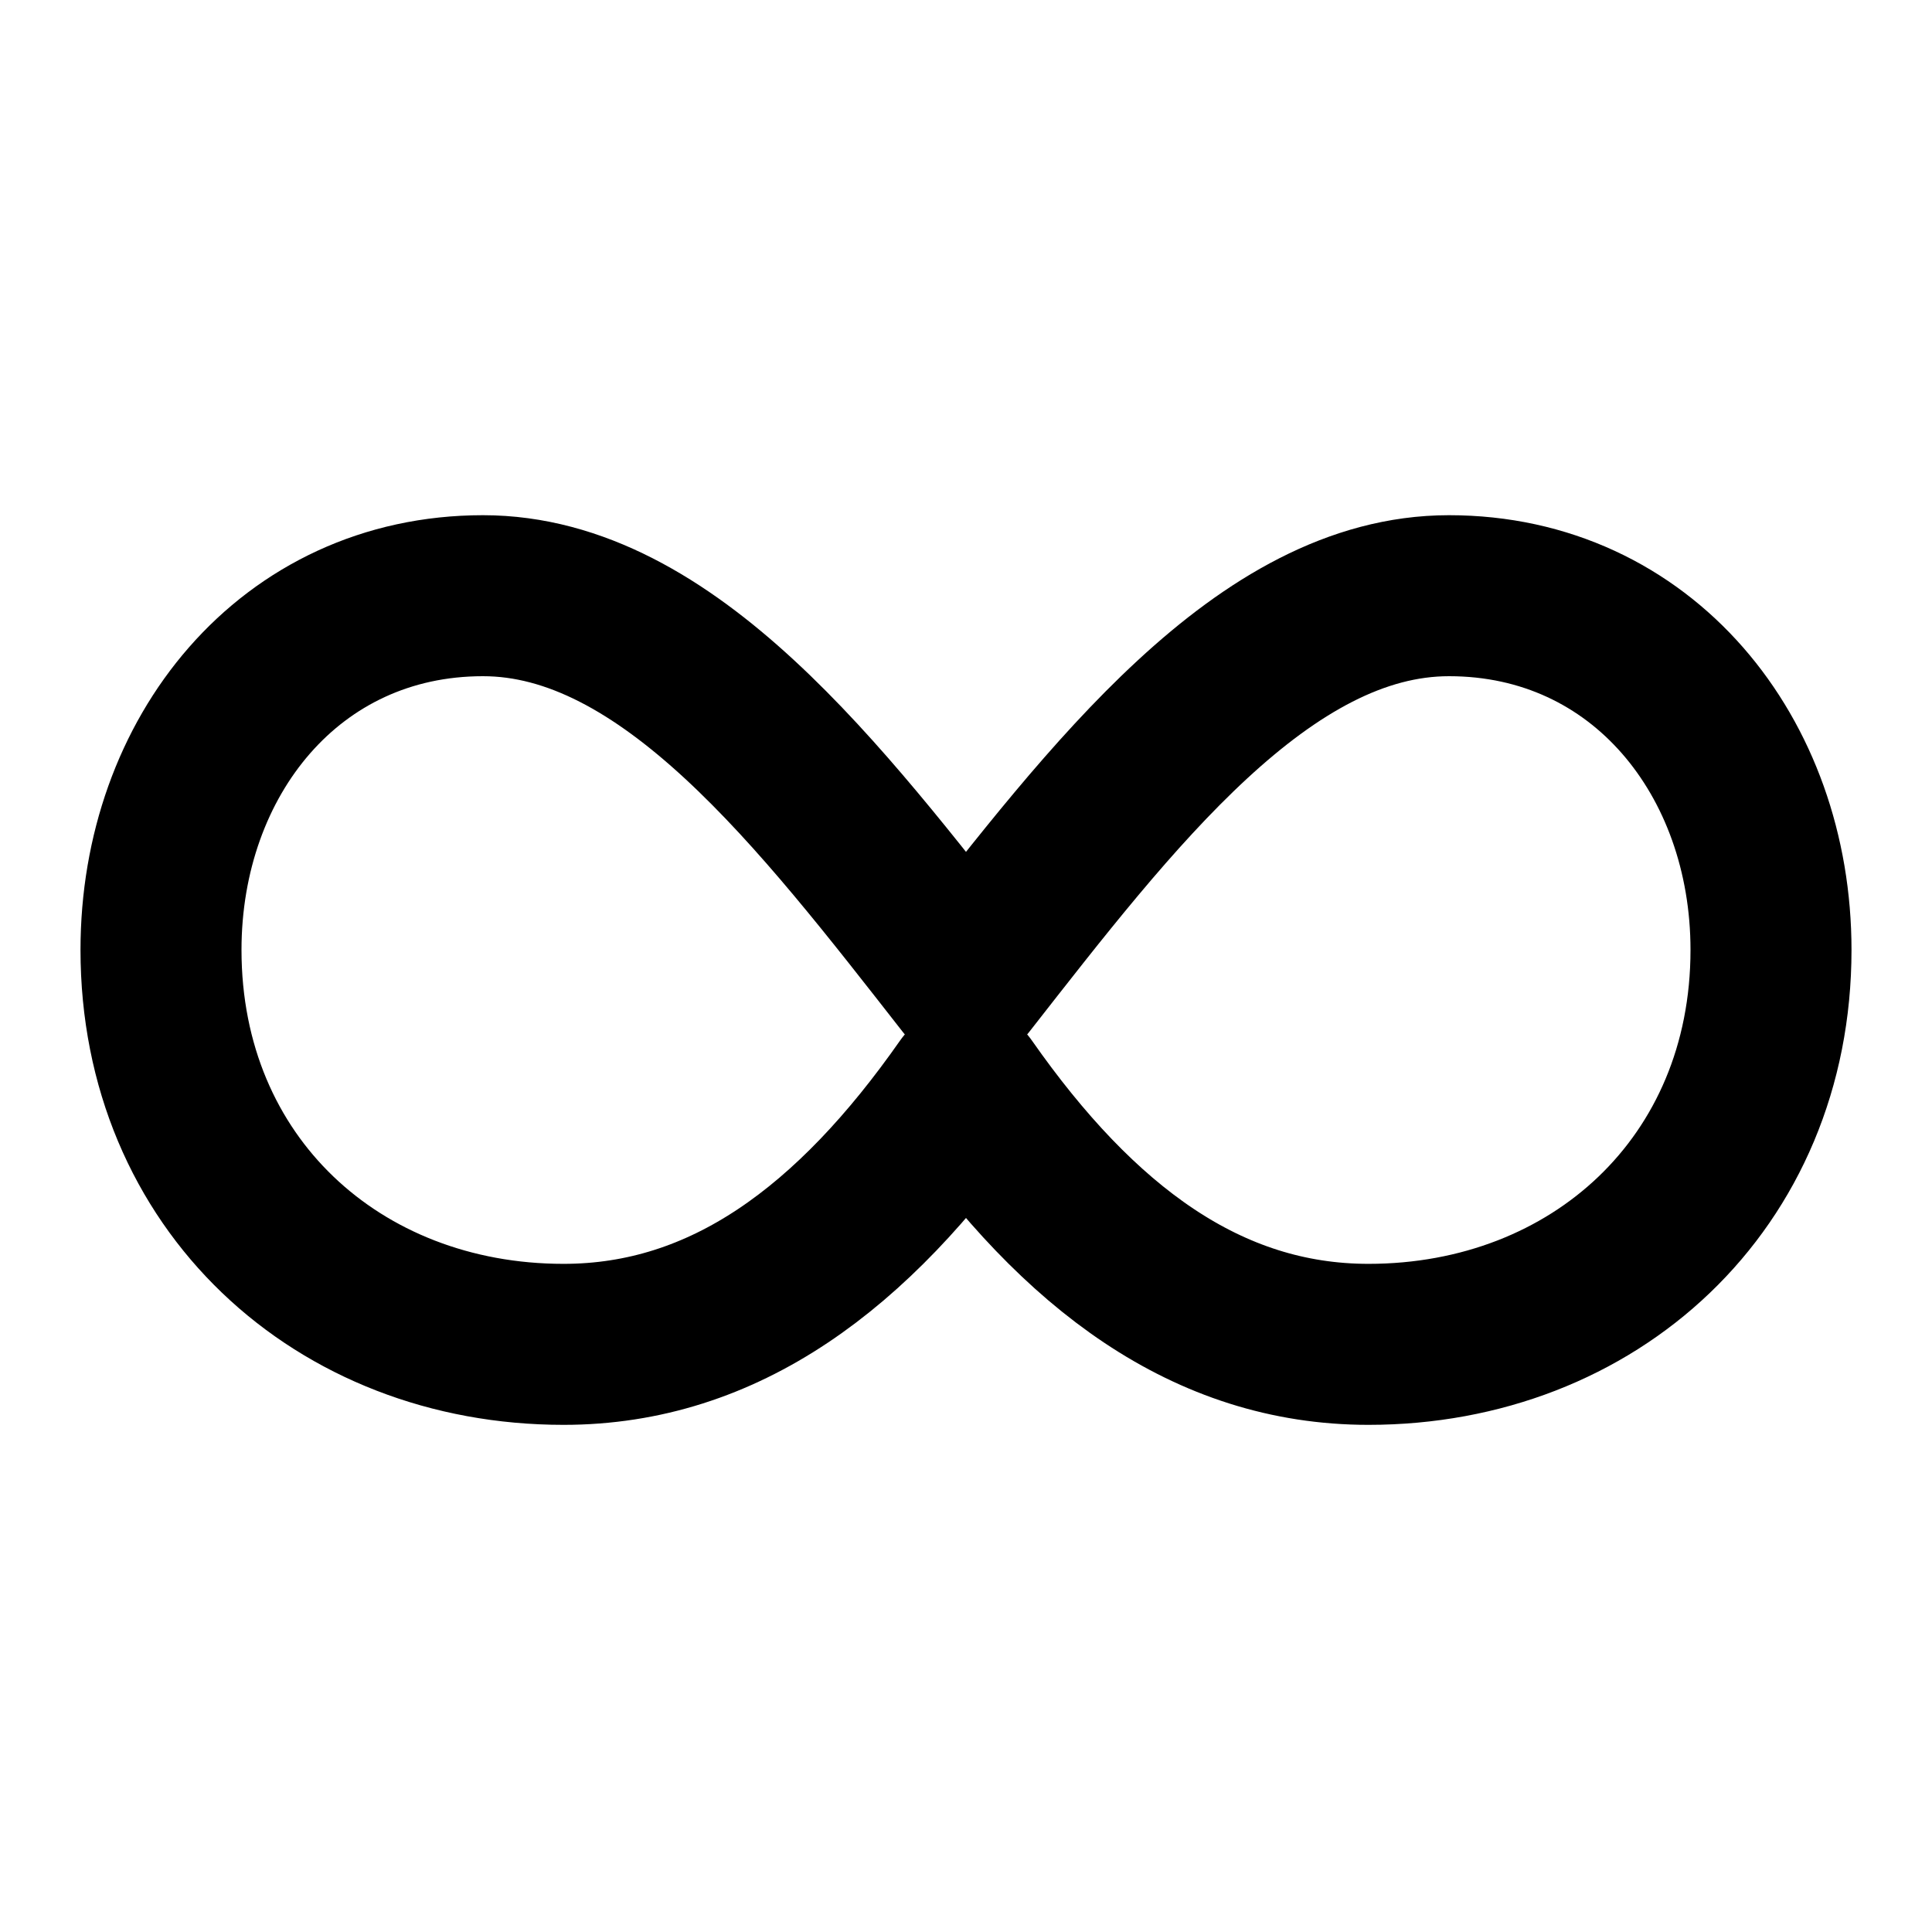
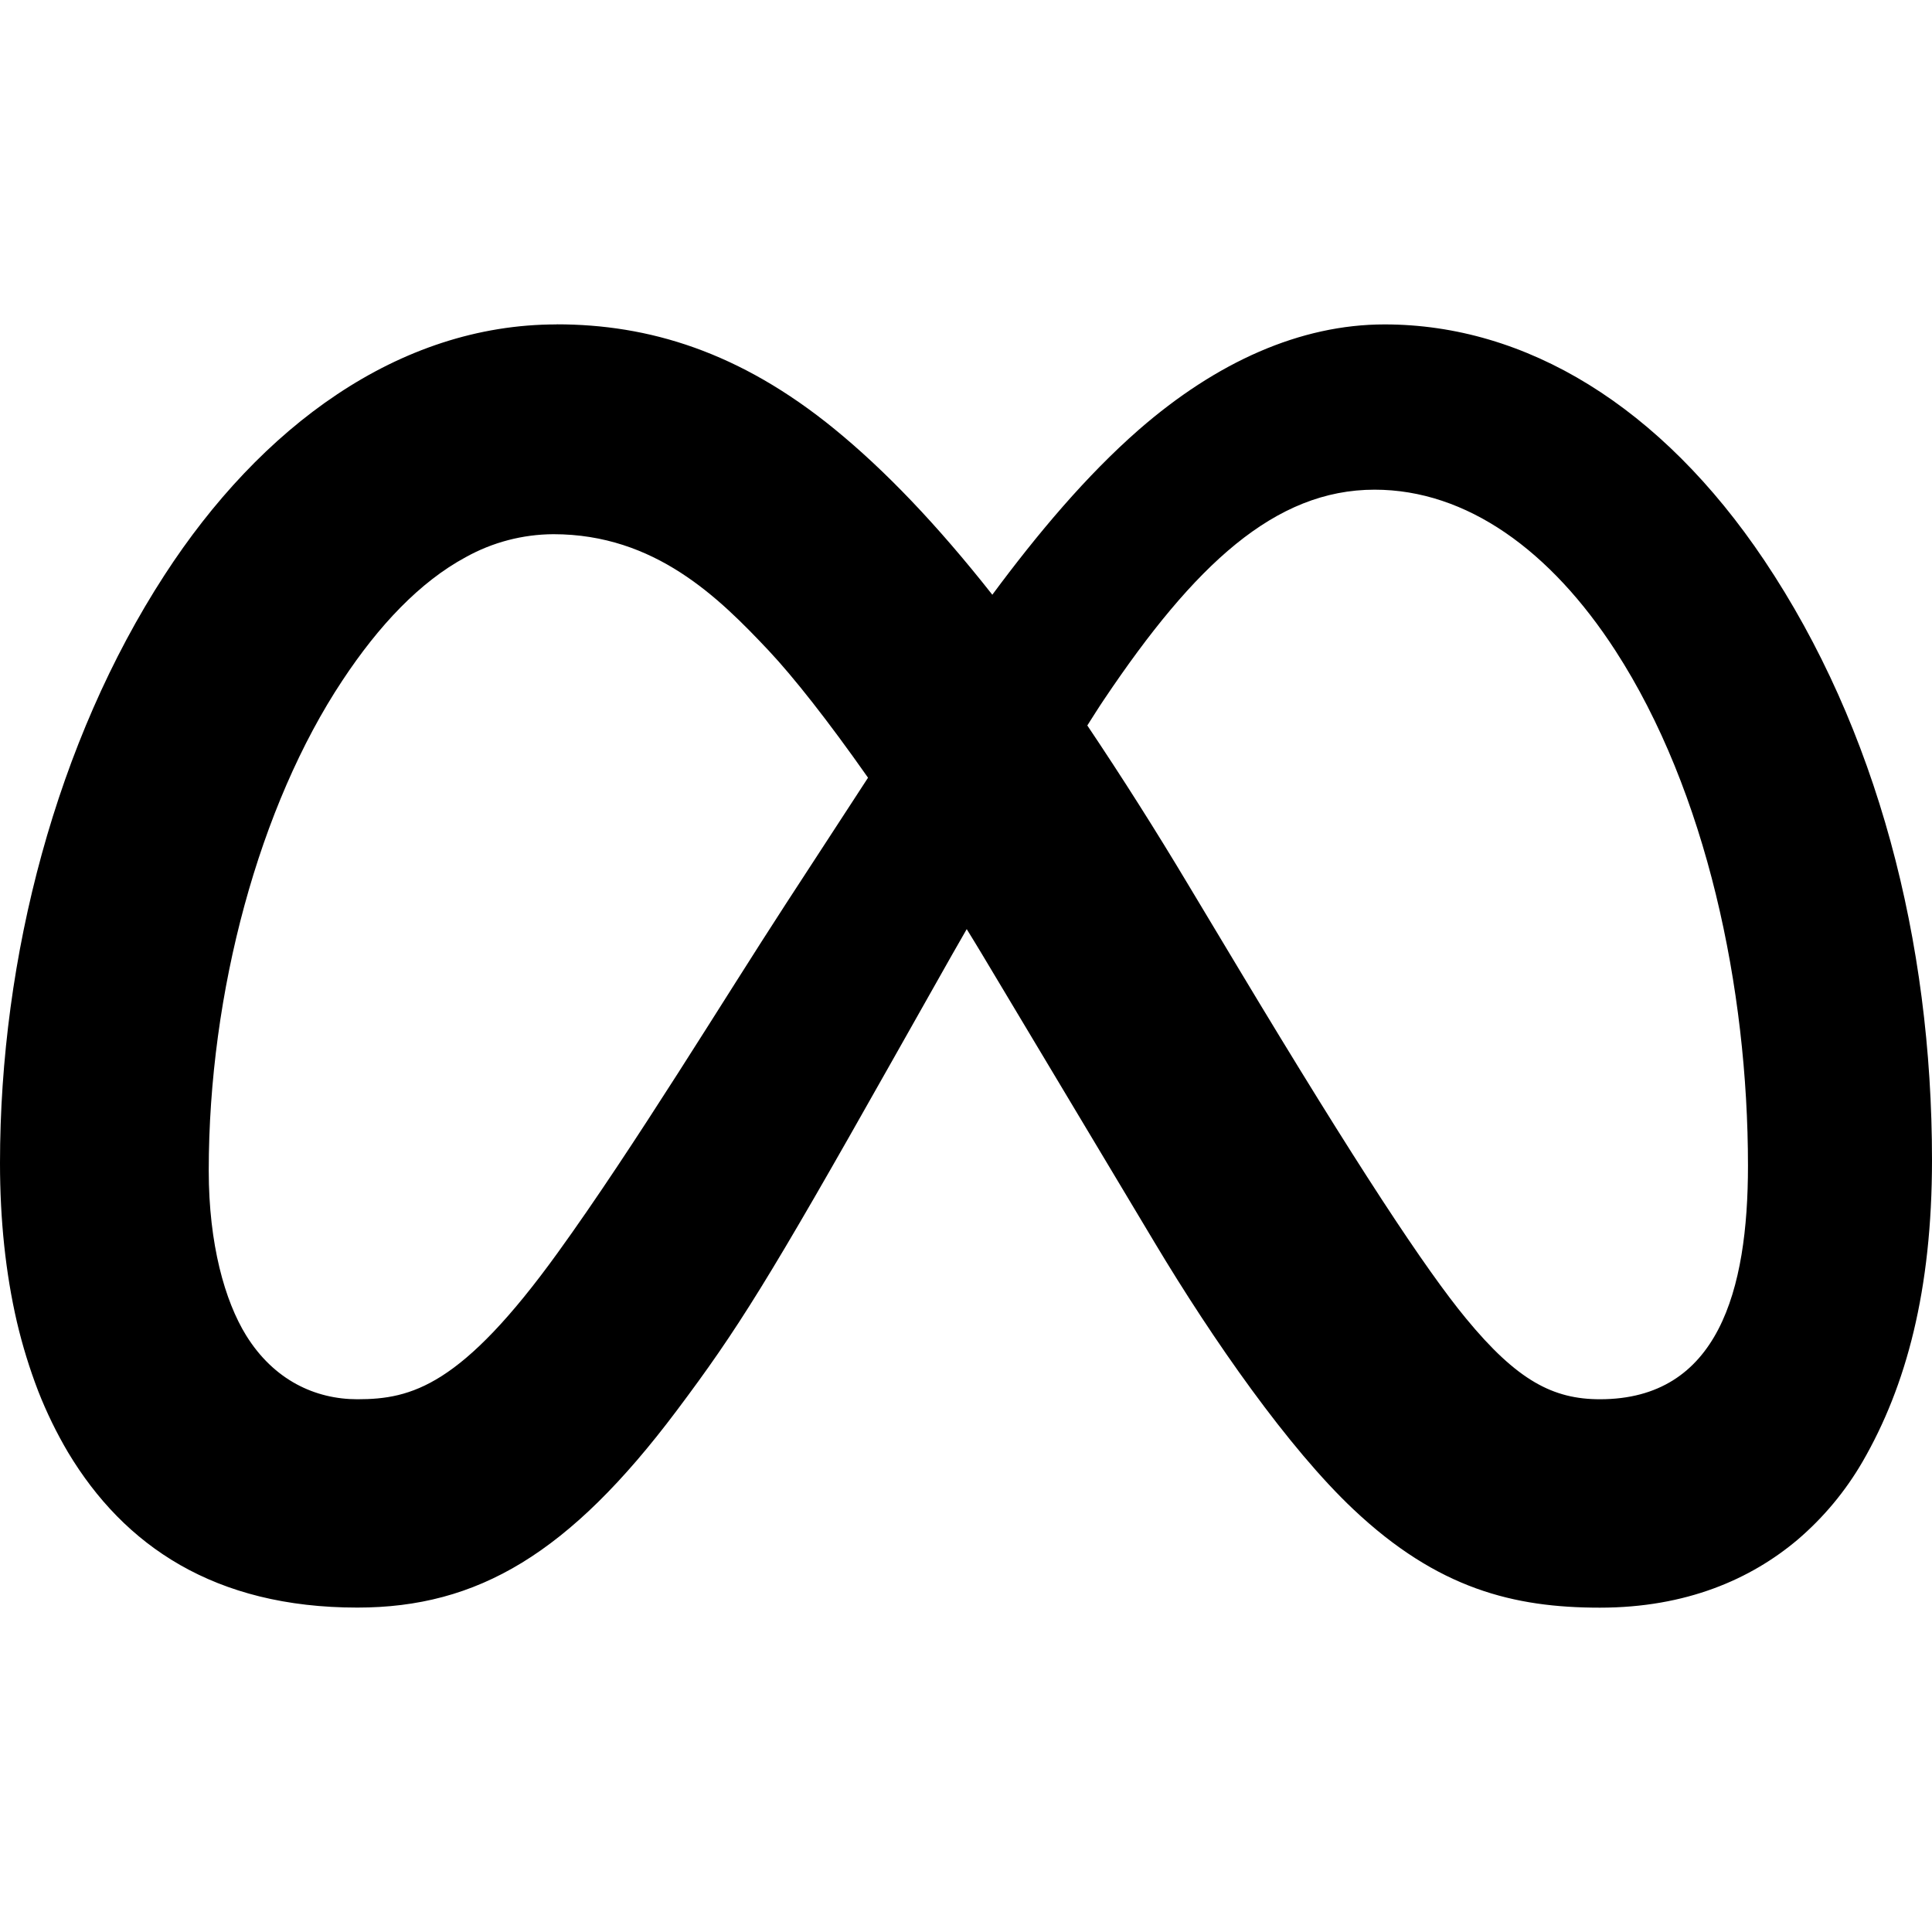
- <svg xmlns="http://www.w3.org/2000/svg" width="24" height="24" viewBox="0 0 24 24" fill="none" stroke="currentColor" stroke-width="2" stroke-linecap="round" stroke-linejoin="round" aria-hidden="true">
-   <path d="M12 12.2C10.2 9.9 8.3 7.4 6 7.4 3.6 7.4 2 9.4 2 11.8c0 2.9 2.2 4.9 5 4.9 2 0 3.6-1.2 5-3.2 1.4 2 3 3.2 5 3.2 2.8 0 5-2 5-4.9 0-2.4-1.6-4.4-4-4.4-2.3 0-4.2 2.5-6 4.8Z" />
+ <svg xmlns="http://www.w3.org/2000/svg" width="24" height="24" viewBox="0 0 24 24" fill="currentColor" aria-hidden="true">
+   <path d="M6.915 4.03c-1.968 0-3.683 1.28-4.871 3.113C.704 9.208 0 11.883 0 14.449c0 .706.07 1.369.21 1.973a6.624 6.624 0 0 0 .265.86 5.297 5.297 0 0 0 .371.761c.696 1.159 1.818 1.927 3.593 1.927 1.497 0 2.633-.671 3.965-2.444.76-1.012 1.144-1.626 2.663-4.32l.756-1.339.186-.325c.061.1.121.196.183.3l2.152 3.595c.724 1.21 1.665 2.556 2.47 3.314 1.046.987 1.992 1.22 3.06 1.22 1.075 0 1.876-.355 2.455-.843a3.743 3.743 0 0 0 .81-.973c.542-.939.861-2.127.861-3.745 0-2.72-.681-5.357-2.084-7.45-1.282-1.912-2.957-2.93-4.716-2.93-1.047 0-2.088.467-3.053 1.308-.652.57-1.257 1.29-1.82 2.05-.69-.875-1.335-1.547-1.958-2.056-1.182-.966-2.315-1.303-3.454-1.303zm10.16 2.053c1.147 0 2.188.758 2.992 1.999 1.132 1.748 1.647 4.195 1.647 6.4 0 1.548-.368 2.9-1.839 2.9-.58 0-1.027-.23-1.664-1.004-.496-.601-1.343-1.878-2.832-4.358l-.617-1.028a44.908 44.908 0 0 0-1.255-1.98c.07-.109.141-.224.211-.327 1.12-1.667 2.118-2.602 3.358-2.602zm-10.201.553c1.265 0 2.058.791 2.675 1.446.307.327.737.871 1.234 1.579l-1.02 1.566c-.757 1.163-1.882 3.017-2.837 4.338-1.191 1.649-1.81 1.817-2.486 1.817-.524 0-1.038-.237-1.383-.794-.263-.426-.464-1.13-.464-2.046 0-2.221.63-4.535 1.66-6.088.454-.687.964-1.226 1.533-1.533a2.264 2.264 0 0 1 1.088-.285z" />
</svg>
